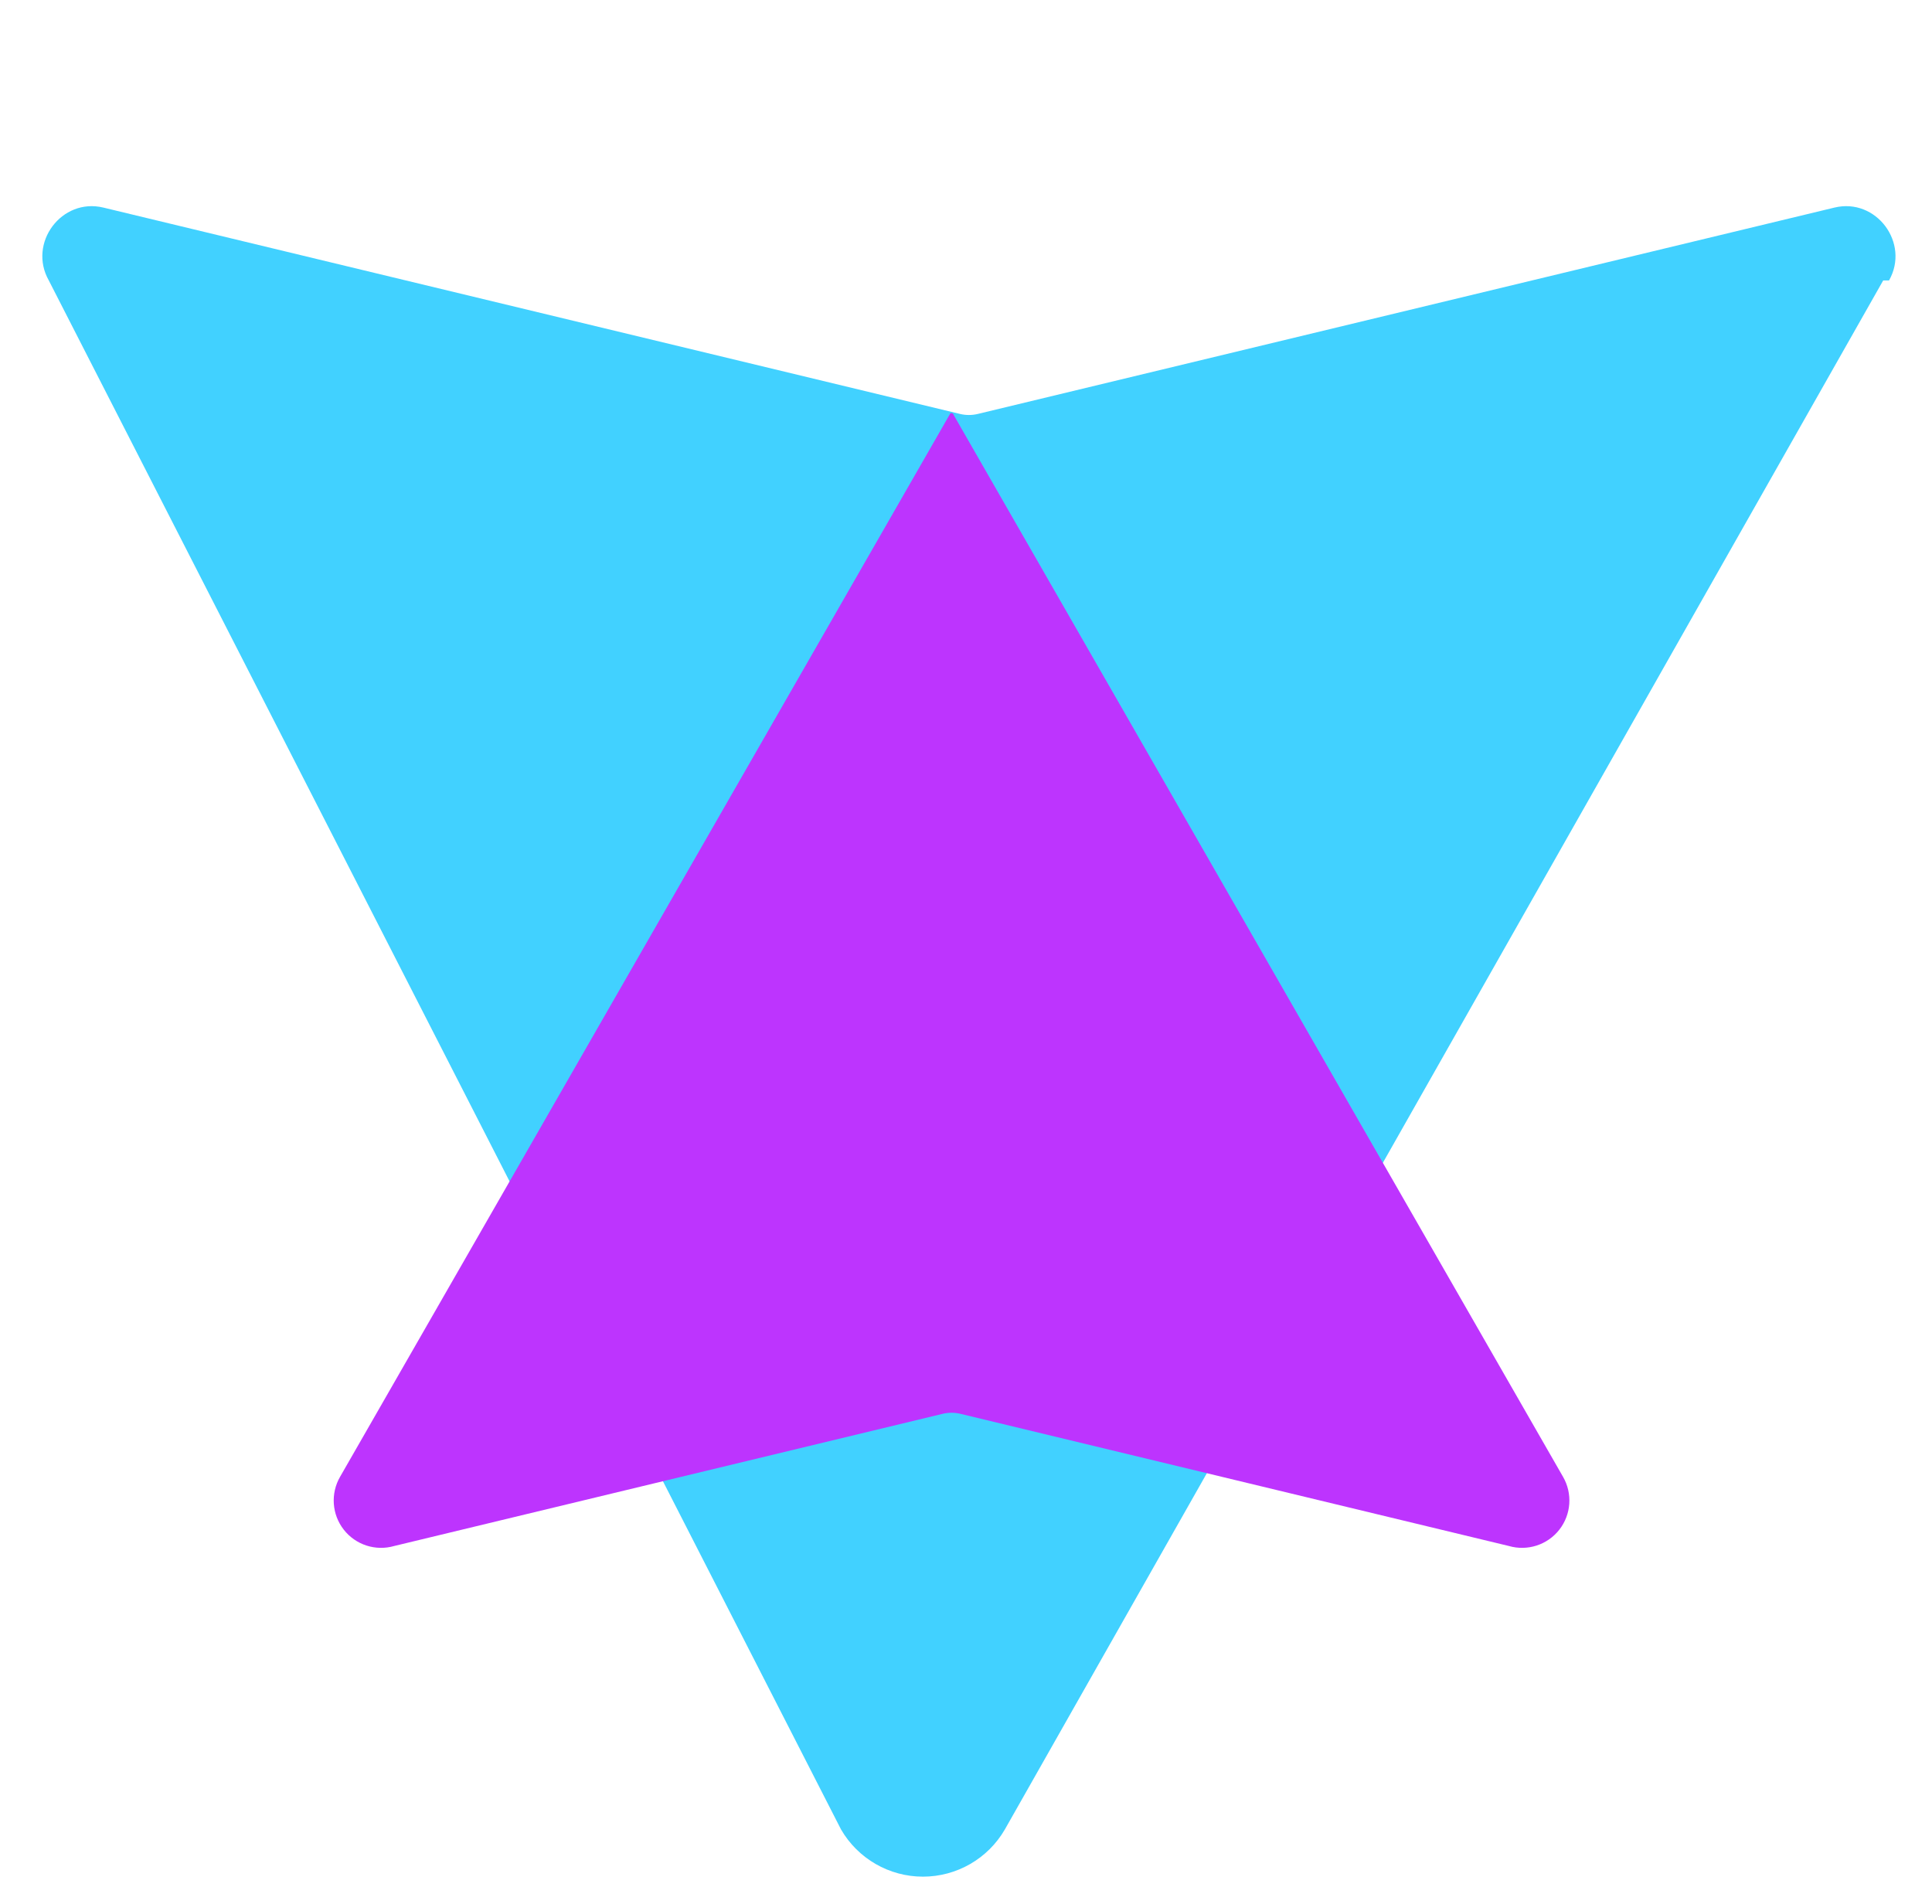
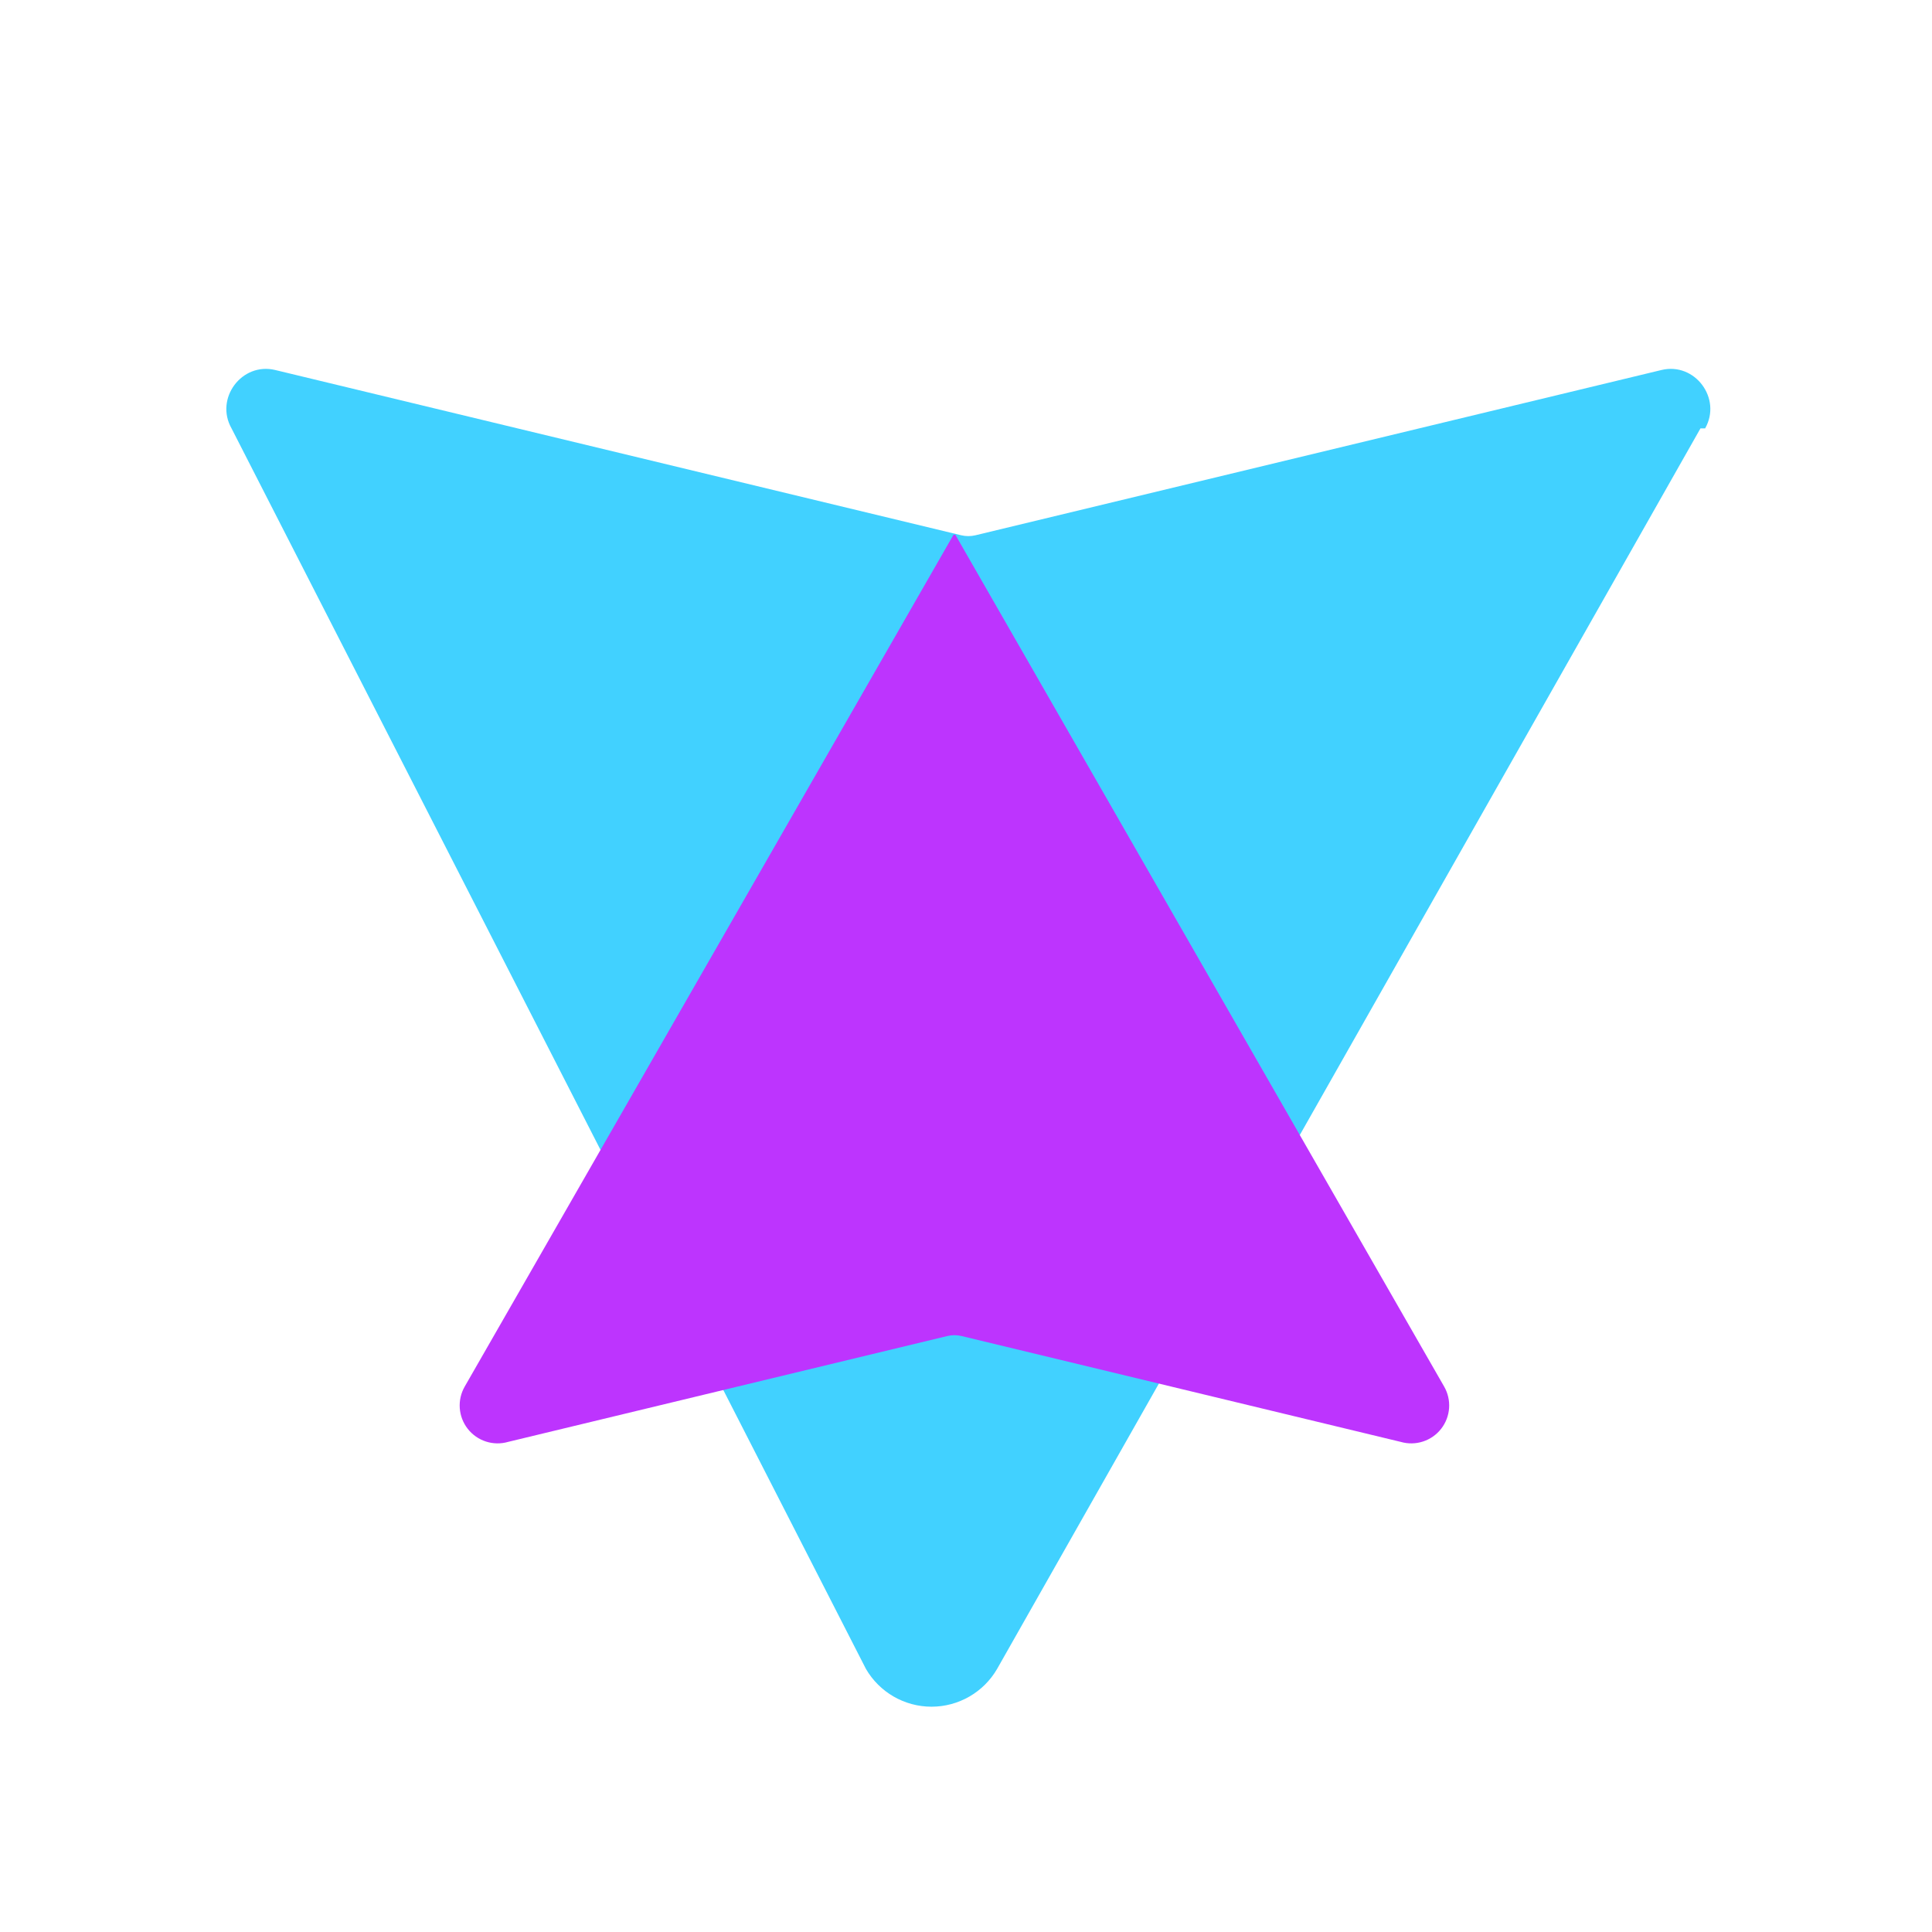
- <svg xmlns="http://www.w3.org/2000/svg" viewBox="0 0 410 404" role="img" aria-labelledby="title desc">
-   <path fill="#41D1FF" d="M399.641 59.524 213.247 388.27a20.09 20.09 0 0 1-34.77 0L10.359 59.524c-4.5-7.94 2.723-17.6 11.57-15.47l181.81 43.8a8.03 8.03 0 0 0 3.76 0l181.81-43.8c8.847-2.13 16.07 7.53 11.57 15.47Z" />
-   <path fill="#BD34FE" d="M201.608 87.854 72.174 313.42a10.05 10.05 0 0 0 11.5 14.69l116.38-28.05a8.03 8.03 0 0 1 3.76 0l116.38 28.05a10.05 10.05 0 0 0 11.5-14.69L202.26 87.854a.38.38 0 0 0-.652 0Z" />
+ <svg xmlns="http://www.w3.org/2000/svg" viewBox="0 0 512 512" role="img" aria-labelledby="title desc">
+   <g transform="translate(51 54)">
+     <path fill="#41D1FF" d="M399.641 59.524 213.247 388.27a20.09 20.09 0 0 1-34.77 0L10.359 59.524c-4.5-7.94 2.723-17.6 11.57-15.47l181.81 43.8a8.03 8.03 0 0 0 3.76 0l181.81-43.8c8.847-2.13 16.07 7.53 11.57 15.47Z" />
+     <path fill="#BD34FE" d="M201.608 87.854 72.174 313.42a10.05 10.05 0 0 0 11.5 14.69l116.38-28.05a8.03 8.03 0 0 1 3.76 0l116.38 28.05a10.05 10.05 0 0 0 11.5-14.69L202.26 87.854a.38.38 0 0 0-.652 0Z" />
+   </g>
</svg>
